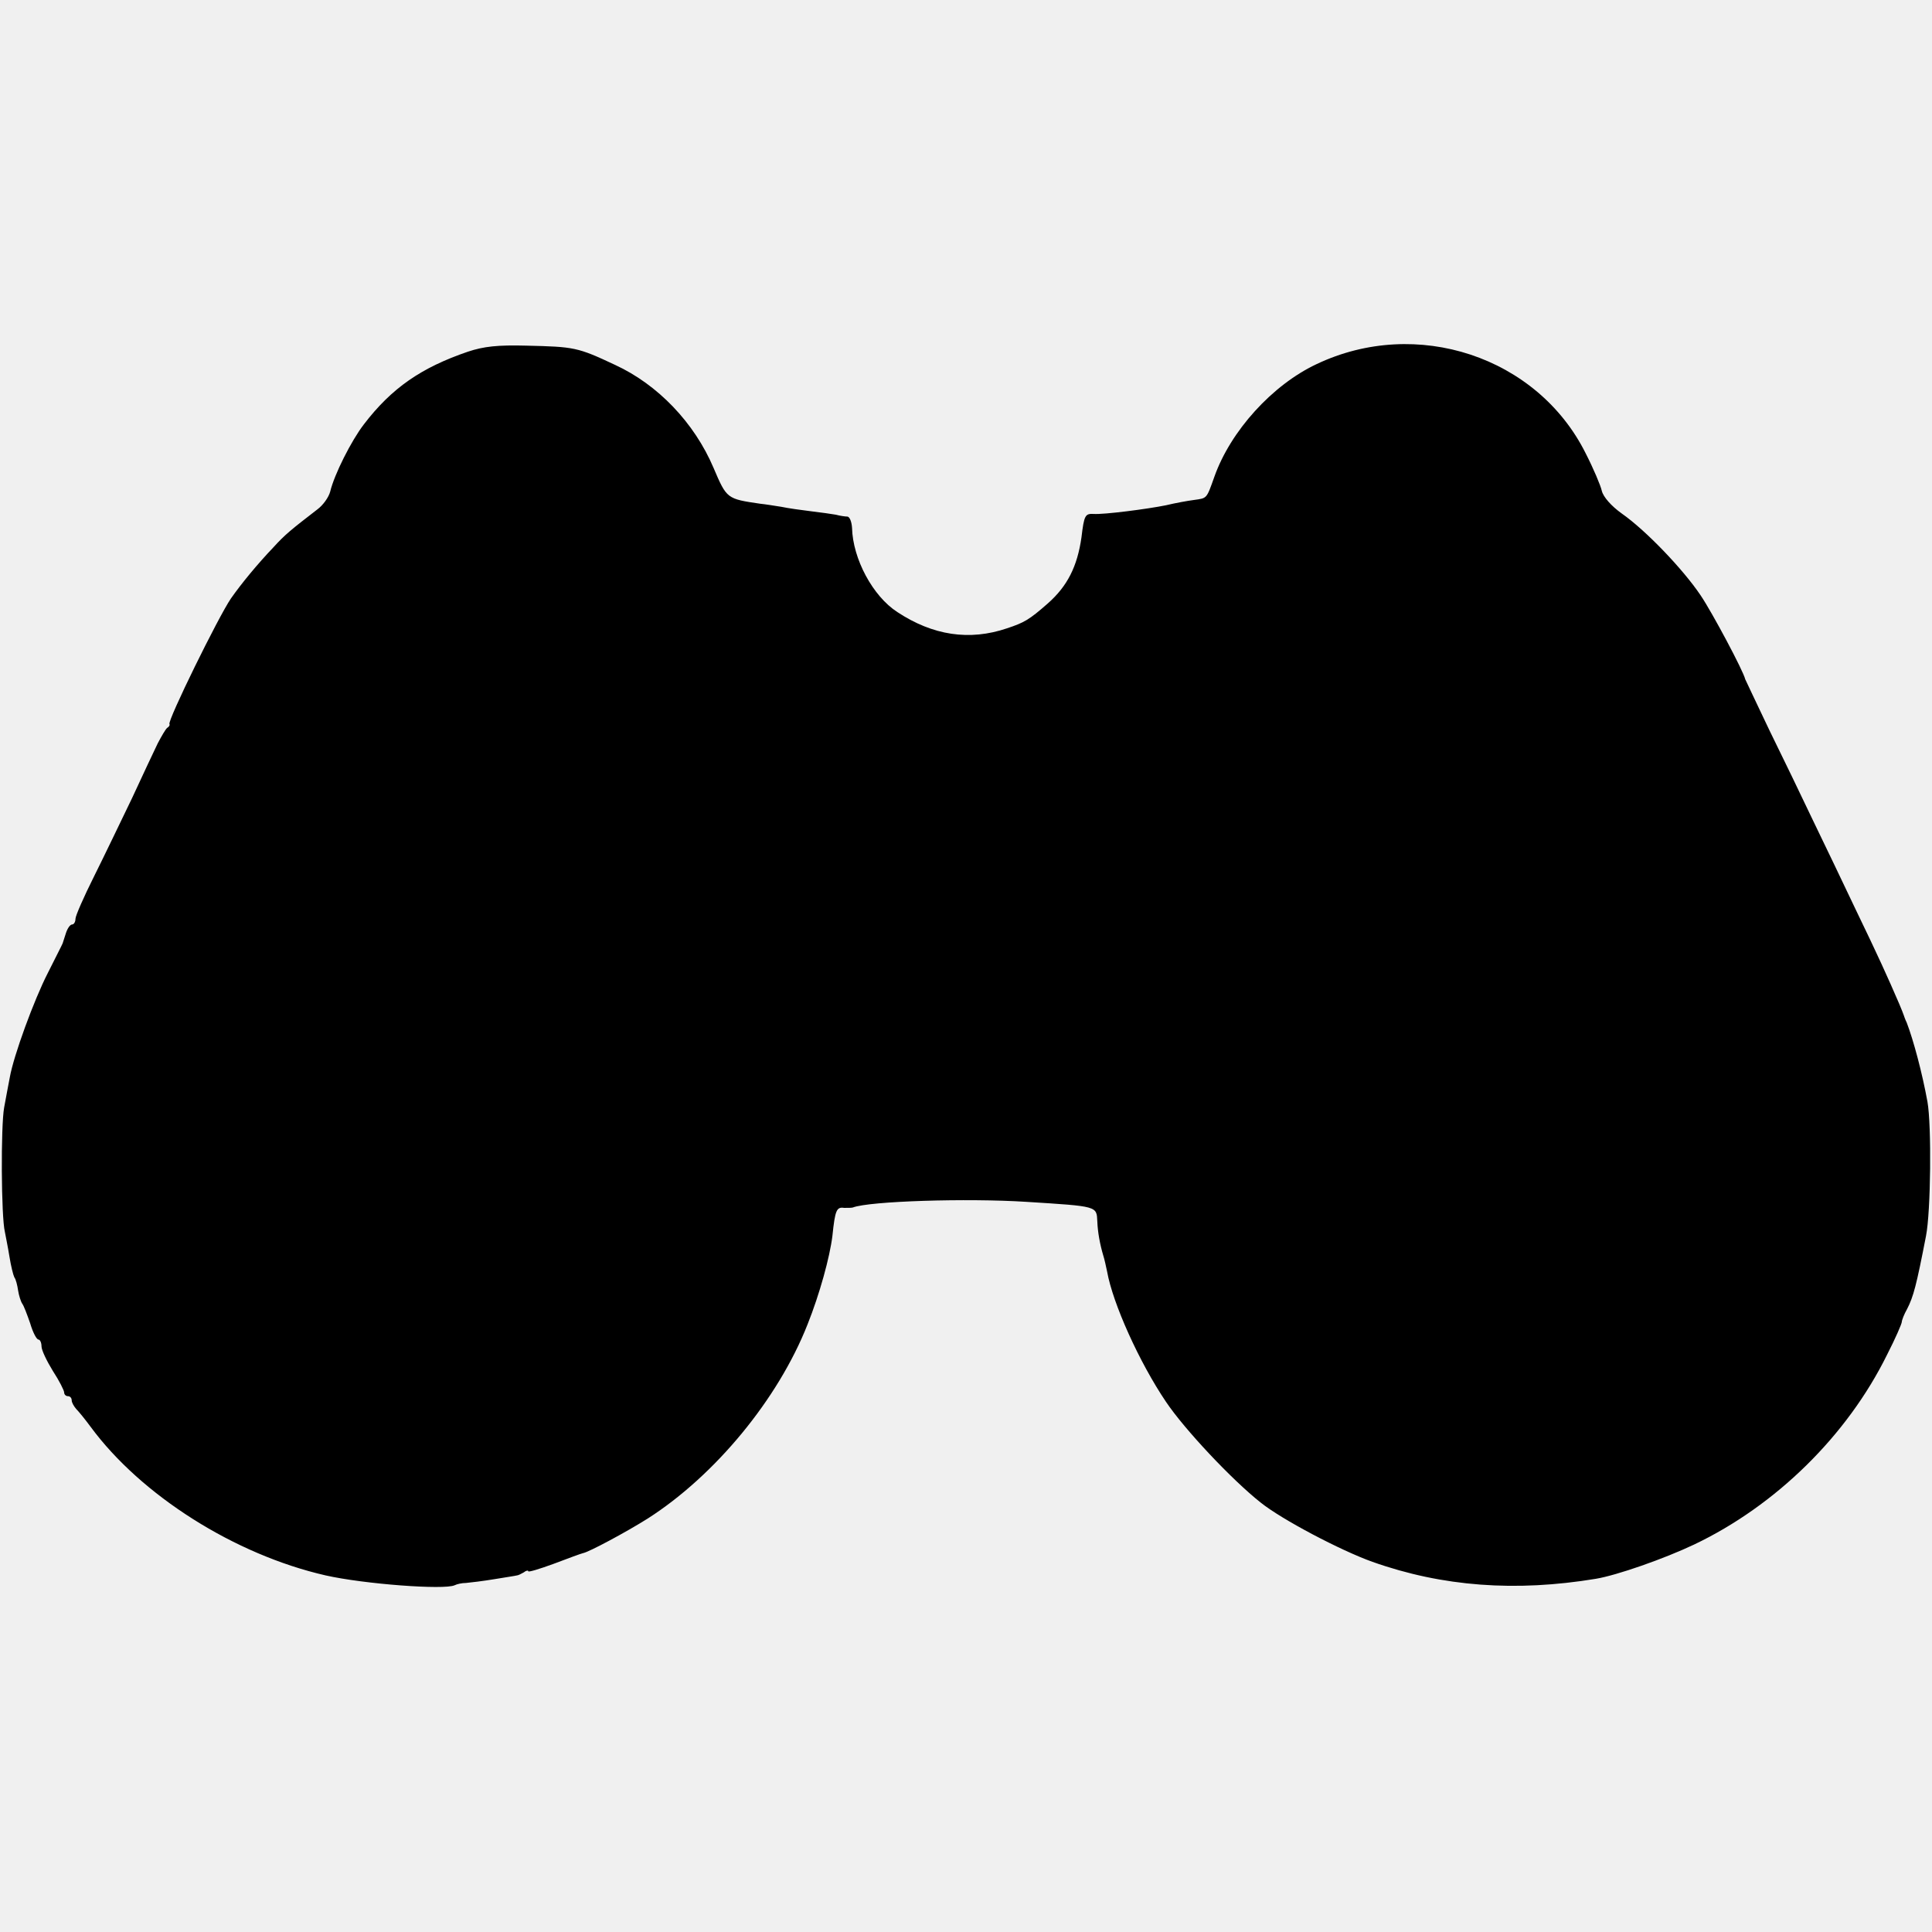
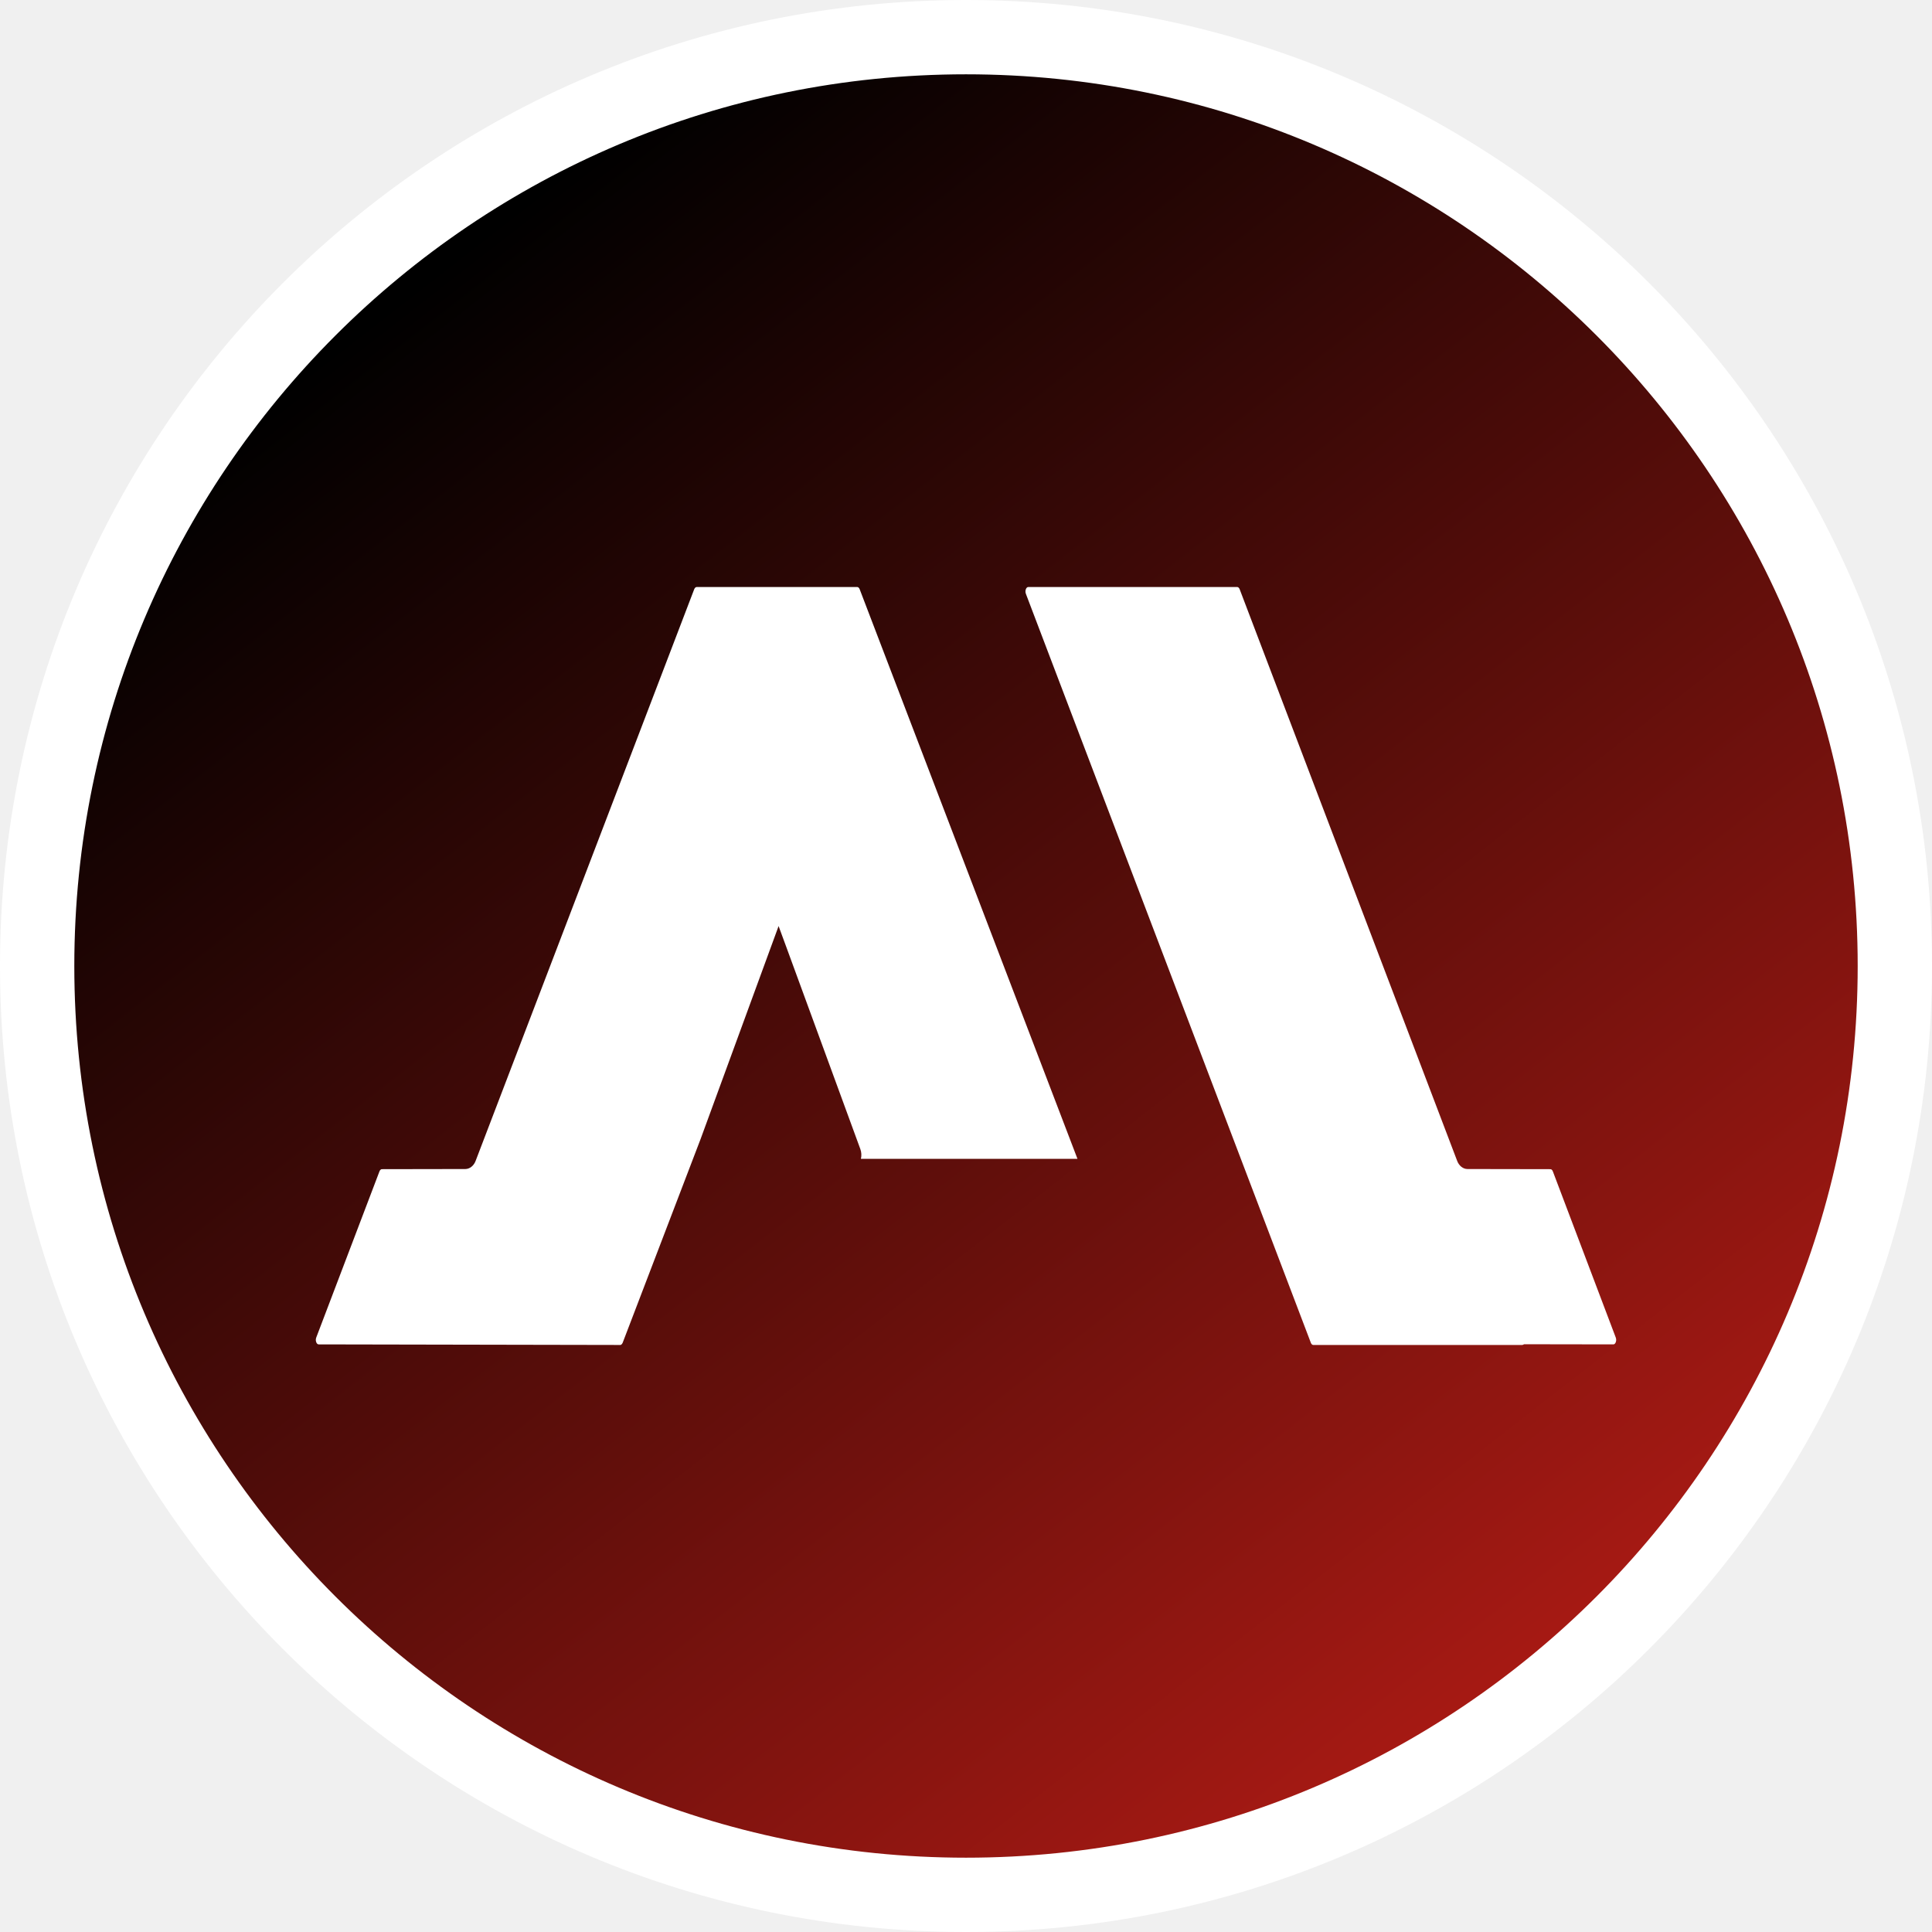
- <svg xmlns="http://www.w3.org/2000/svg" version="1.0" width="512pt" height="512pt" viewBox="0 0 512 512" preserveAspectRatio="xMidYMid meet">
-   <g transform="translate(0,512) scale(0.1,-0.1)" fill="#000000" stroke="none">
-     <path d="M1240 4188 c-123 -42 -202 -96 -276 -193 -33 -43 -78 -132 -89 -178 -4 -15 -19 -36 -34 -47 -70 -54 -86 -67 -116 -100 -42 -44 -85 -96 -113 -136 -34 -50 -168 -323 -163 -333 2 -2 -1 -7 -6 -10 -4 -3 -15 -22 -25 -41 -9 -19 -40 -84 -68 -145 -29 -60 -74 -154 -101 -208 -27 -54 -49 -104 -49 -112 0 -8 -4 -15 -9 -15 -5 0 -12 -10 -16 -22 -4 -13 -8 -25 -9 -28 -1 -3 -19 -38 -39 -78 -37 -72 -91 -220 -101 -277 -3 -16 -10 -52 -15 -80 -9 -49 -8 -290 2 -330 2 -11 8 -40 12 -65 4 -25 10 -49 13 -55 4 -5 8 -21 10 -35 2 -13 7 -29 11 -35 4 -5 13 -29 21 -52 7 -24 17 -43 22 -43 4 0 8 -8 8 -18 0 -10 14 -39 30 -65 17 -26 30 -52 30 -57 0 -6 5 -10 10 -10 6 0 10 -5 10 -11 0 -6 6 -16 12 -23 7 -7 24 -28 38 -47 134 -182 382 -339 623 -394 102 -23 315 -39 342 -26 6 3 19 6 30 6 11 1 45 5 75 10 30 5 57 9 60 10 3 0 11 4 18 8 6 5 12 6 12 3 0 -3 30 6 68 20 37 14 72 27 77 28 16 3 115 56 172 92 178 114 345 316 423 514 32 80 59 178 66 235 7 68 11 77 31 74 10 0 20 0 23 1 44 17 303 25 460 15 190 -12 186 -11 188 -52 1 -28 7 -61 16 -91 3 -9 7 -28 10 -42 15 -84 85 -240 156 -345 49 -73 175 -207 251 -267 56 -45 212 -127 296 -157 186 -66 380 -80 592 -45 55 9 181 53 261 91 216 103 405 288 511 503 22 43 39 82 39 87 0 4 6 20 14 34 17 33 25 64 50 193 13 65 15 294 4 356 -14 77 -37 163 -55 210 -4 8 -7 17 -8 20 -1 3 -6 16 -12 30 -31 72 -56 127 -113 245 -34 72 -86 180 -115 240 -29 61 -81 169 -116 240 -34 72 -63 132 -64 135 -5 22 -87 176 -118 222 -47 70 -146 173 -209 217 -28 20 -49 44 -53 60 -3 14 -22 59 -43 100 -128 256 -448 362 -713 236 -117 -55 -228 -177 -271 -299 -21 -59 -19 -56 -54 -61 -16 -2 -49 -8 -74 -14 -49 -10 -165 -25 -192 -23 -22 1 -25 -3 -32 -62 -11 -77 -37 -129 -89 -175 -50 -44 -63 -51 -108 -66 -100 -34 -197 -19 -291 43 -65 42 -118 141 -120 223 -1 16 -6 29 -12 30 -6 0 -20 2 -31 5 -11 2 -40 6 -65 9 -25 3 -61 8 -80 12 -19 3 -44 7 -55 8 -89 13 -89 13 -124 95 -51 120 -148 221 -261 273 -100 47 -108 48 -235 51 -76 2 -113 -2 -155 -16z" />
+ <svg xmlns="http://www.w3.org/2000/svg" width="520px" height="520px" viewBox="0 0 520 520" version="1.1">
+   <defs>
+     <linearGradient x1="79.522%" y1="90.216%" x2="20.239%" y2="14.153%" id="linearGradient-wgi-cutmpa-1">
+       <stop stop-color="#AA1A14" offset="0%" />
+       <stop stop-color="#500C09" offset="52.292%" />
+       <stop stop-color="#000000" offset="100%" />
+     </linearGradient>
+   </defs>
+   <g id="Page-1" stroke="none" stroke-width="1" fill="none" fill-rule="evenodd">
+     <g id="Group" transform="translate(10, 10)">
+       <circle id="Oval" stroke="#FFFFFF" stroke-width="20" fill="url(#linearGradient-wgi-cutmpa-1)" cx="250" cy="250" r="250" />
+       <path d="M75.196,351.425 C75.298,351.615 75.488,351.844 75.765,351.844 L156.946,352 C157.019,352 157.083,351.985 157.146,351.946 L157.185,351.927 C157.345,351.834 157.501,351.639 157.594,351.4 L178.559,296.589 L199.559,239.252 L201.447,244.373 L221.561,299.271 C221.868,300.115 221.921,301.041 221.712,301.9 L280,301.9 L228.559,167.364 L221.381,148.595 C221.245,148.234 220.992,148 220.734,148 L177.498,148 C177.24,148 176.987,148.234 176.846,148.595 L118.008,302.47 C117.502,303.792 116.412,304.645 115.234,304.645 L92.774,304.684 C92.521,304.684 92.268,304.923 92.132,305.279 L75.108,350.025 C74.904,350.571 75.021,351.108 75.196,351.425 Z M343.456,352 C343.199,352 342.948,351.766 342.812,351.405 L272.208,165.838 L266.112,149.809 C265.903,149.268 266.02,148.736 266.189,148.414 C266.296,148.224 266.48,148 266.756,148 L323.011,148 C323.263,148 323.515,148.234 323.655,148.59 L382.206,302.475 C382.709,303.792 383.794,304.645 384.971,304.645 L407.309,304.684 C407.566,304.684 407.818,304.923 407.953,305.284 L424.892,350.025 C425.096,350.571 424.979,351.108 424.805,351.425 C424.699,351.62 424.515,351.844 424.238,351.844 L400.215,351.805 L399.924,351.946 C399.852,351.98 399.784,352 399.716,352 L343.456,352" id="Shape" fill="#FFFFFF" fill-rule="nonzero" />
+     </g>
  </g>
</svg>
